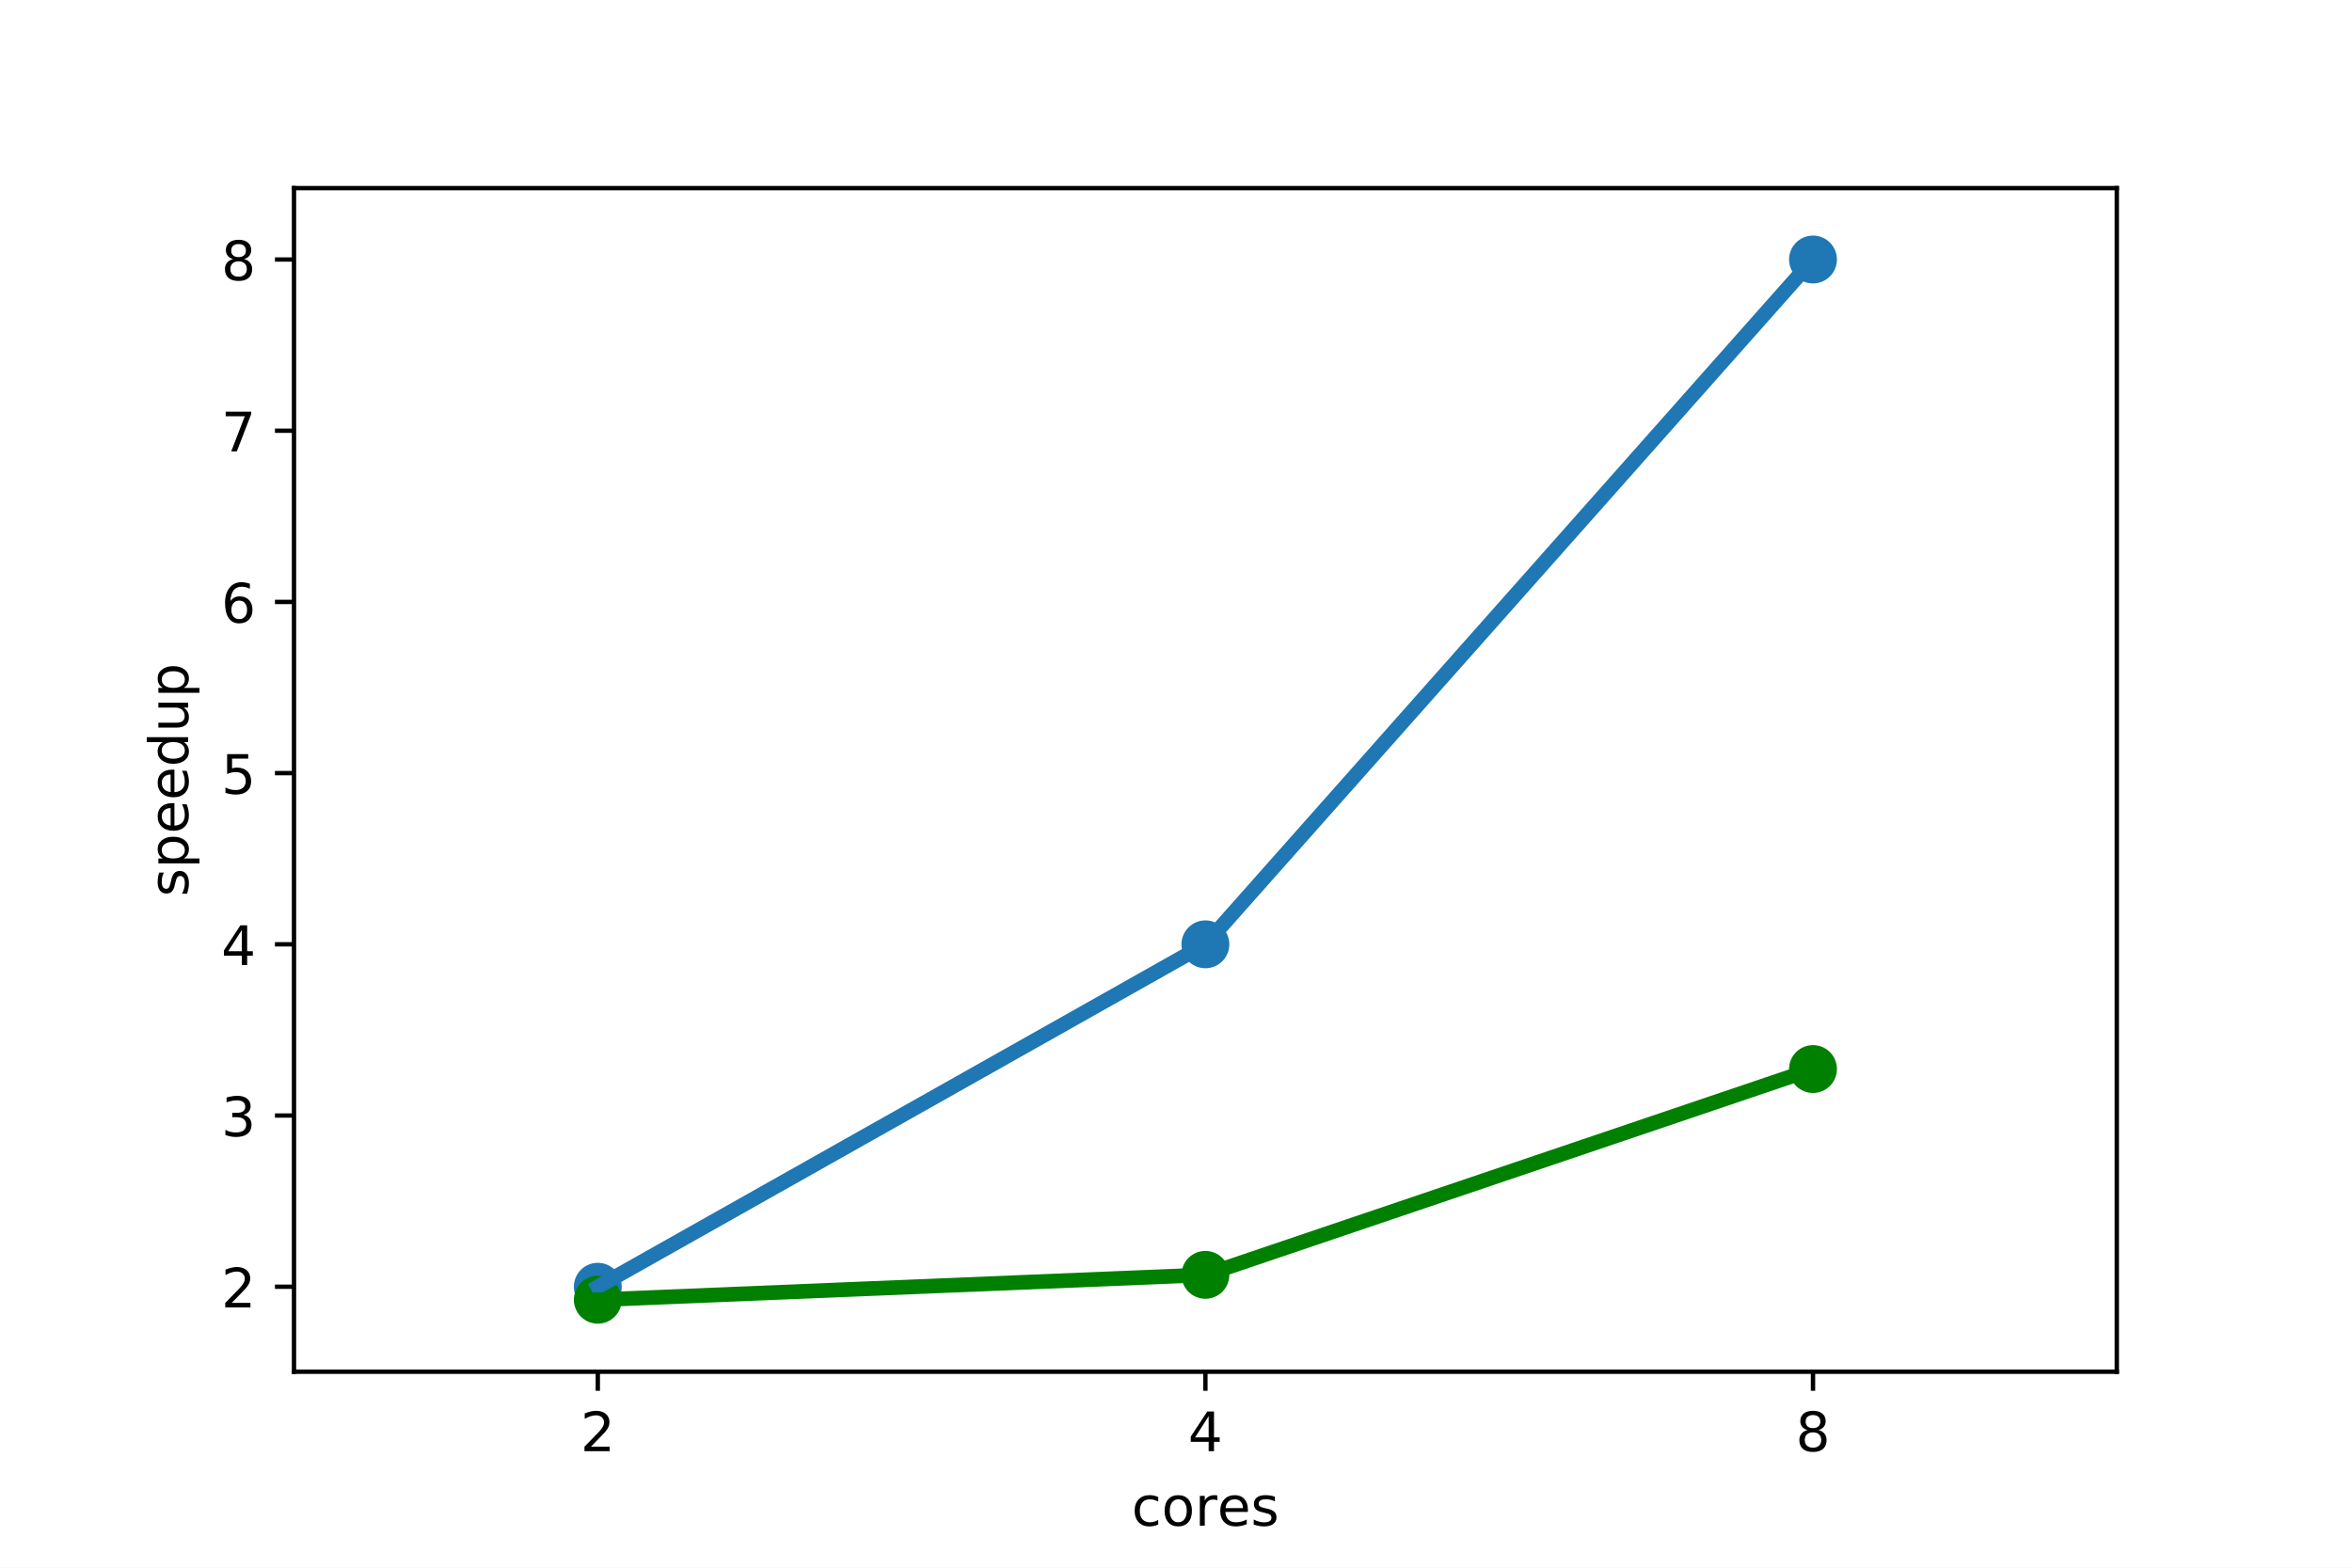
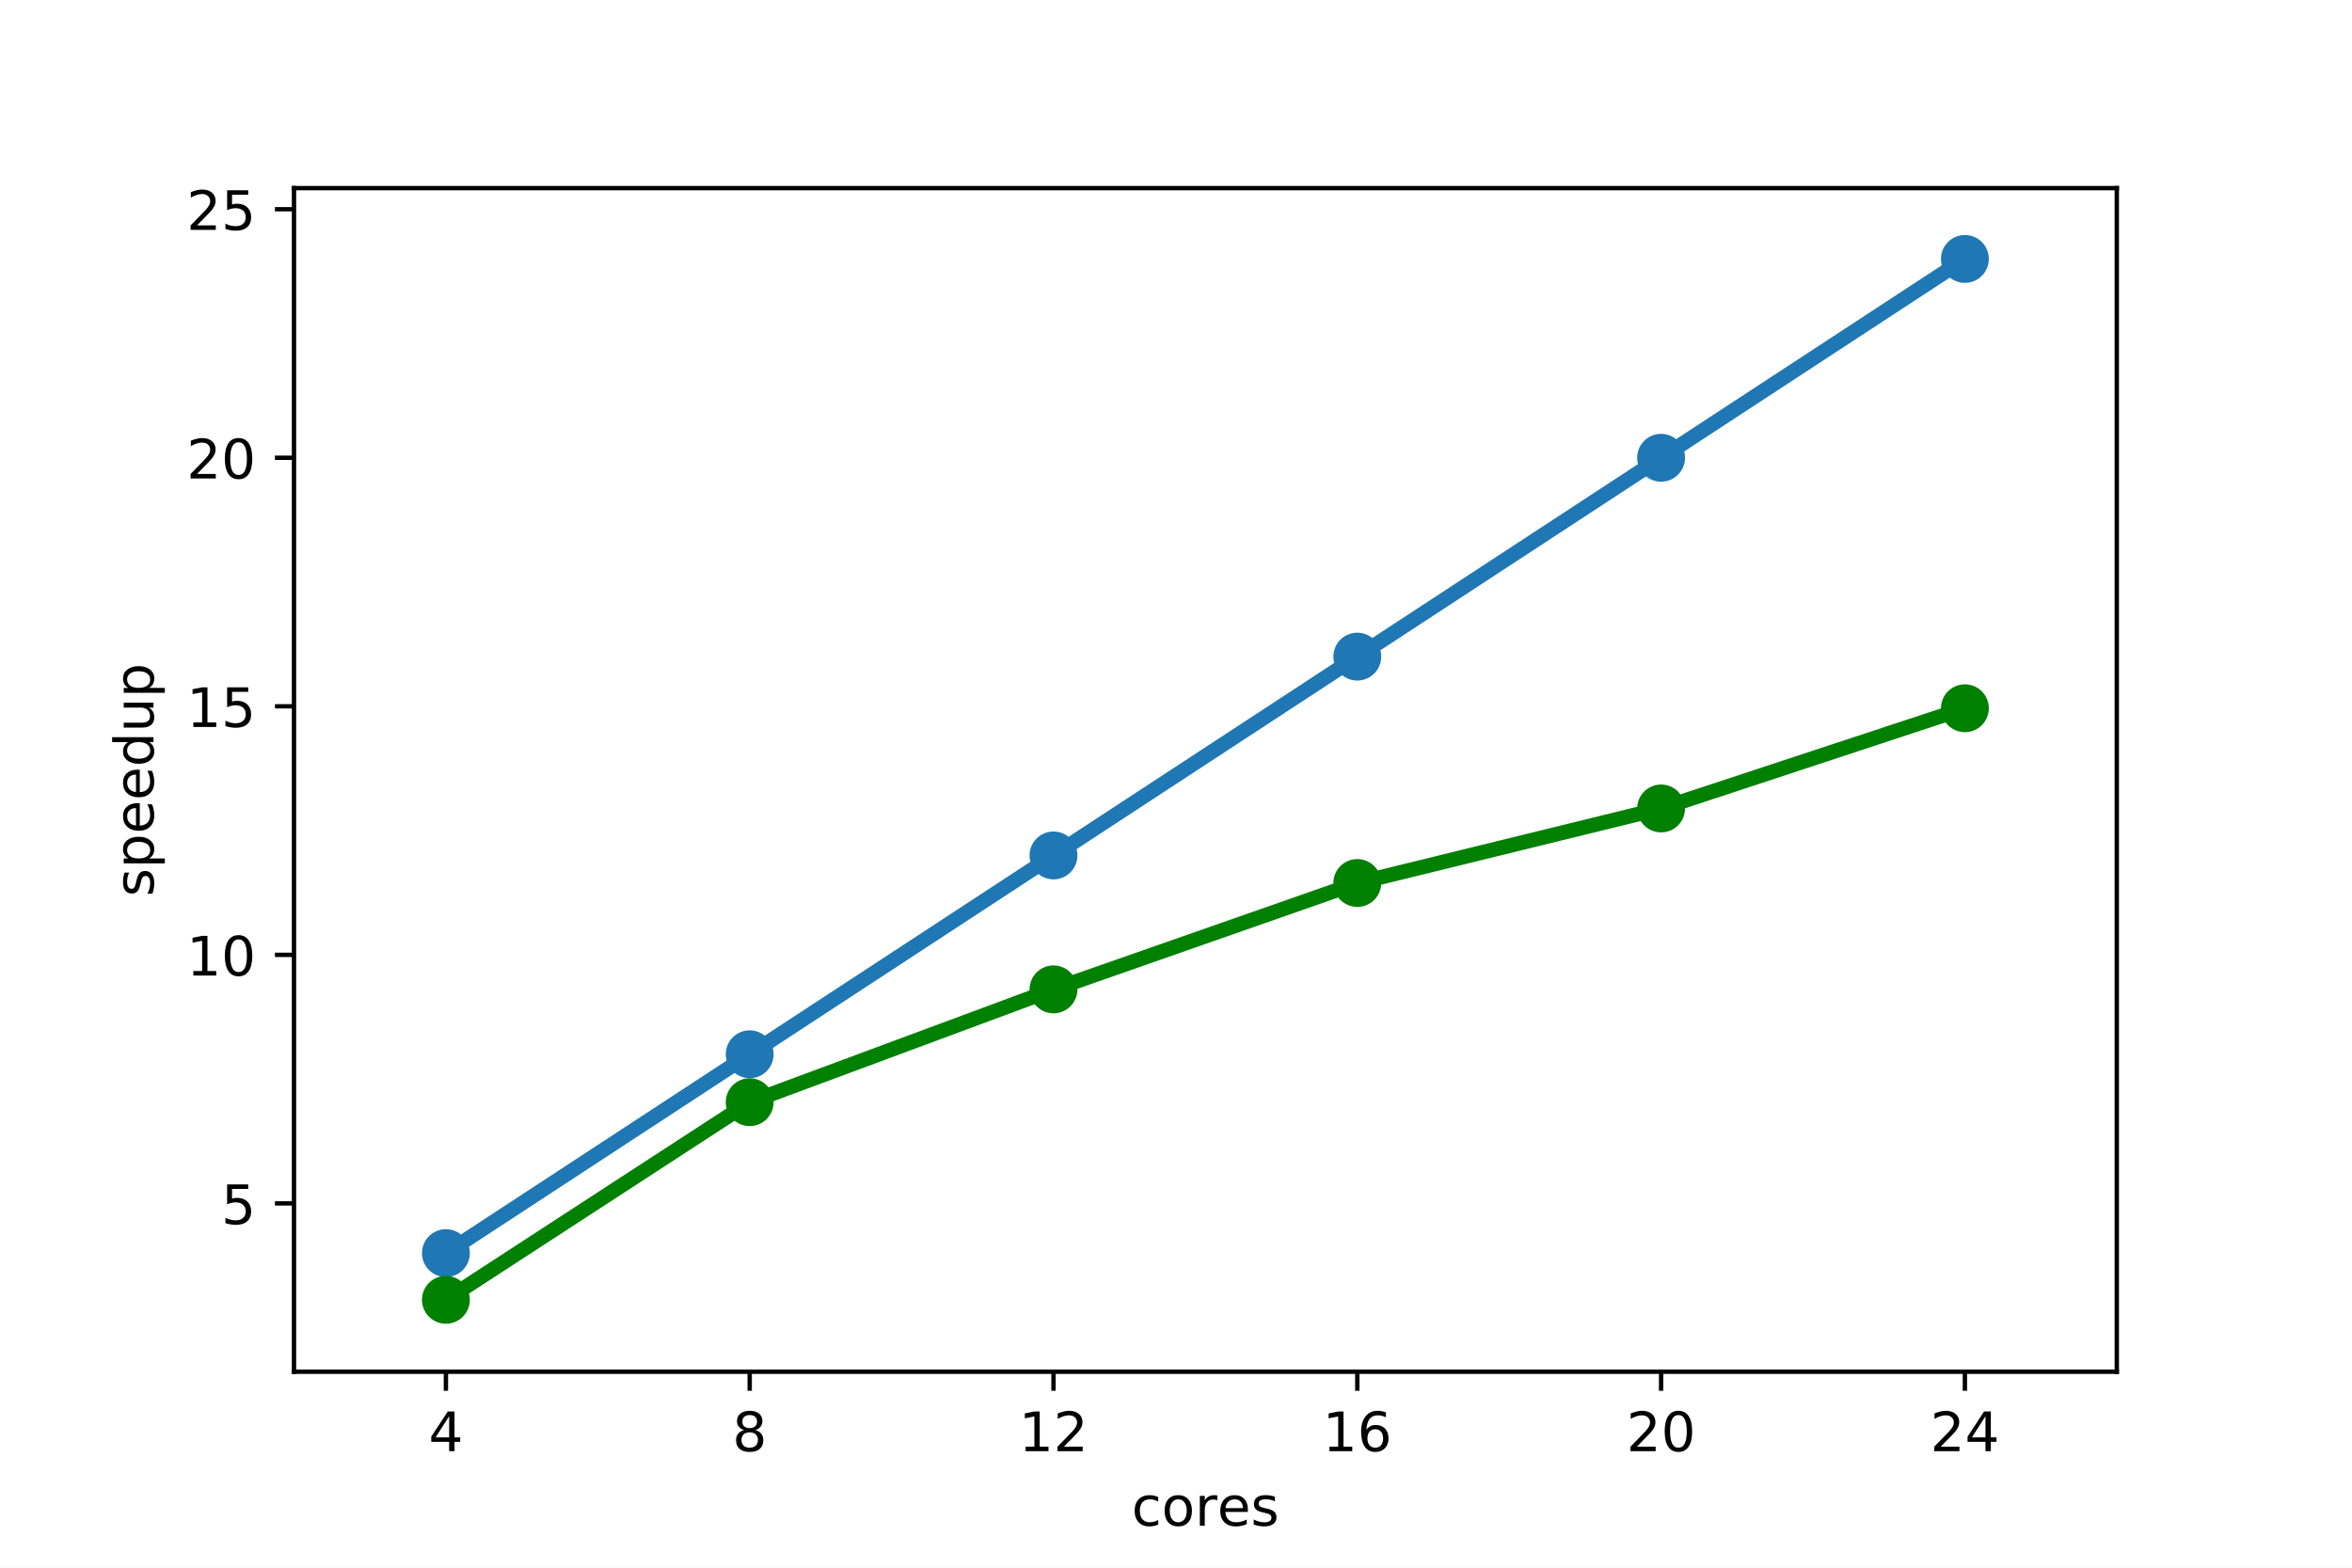
<svg xmlns="http://www.w3.org/2000/svg" xmlns:xlink="http://www.w3.org/1999/xlink" height="288pt" version="1.1" viewBox="0 0 432 288" width="432pt">
  <defs>
    <style type="text/css">
*{stroke-linecap:butt;stroke-linejoin:round;}
  </style>
  </defs>
  <g id="figure_1">
    <g id="patch_1">
      <path d="M 0 288  L 432 288  L 432 0  L 0 0  z " style="fill:#ffffff;" />
    </g>
    <g id="axes_1">
      <g id="patch_2">
        <path d="M 54 252  L 388.8 252  L 388.8 34.56  L 54 34.56  z " style="fill:#ffffff;" />
      </g>
      <g id="PathCollection_1">
        <defs>
-           <path d="M 0 3.384  C 0.897 3.384 1.758 3.027 2.393 2.393  C 3.027 1.758 3.384 0.897 3.384 0  C 3.384 -0.897 3.027 -1.758 2.393 -2.393  C 1.758 -3.027 0.897 -3.384 0 -3.384  C -0.897 -3.384 -1.758 -3.027 -2.393 -2.393  C -3.027 -1.758 -3.384 -0.897 -3.384 0  C -3.384 0.897 -3.027 1.758 -2.393 2.393  C -1.758 3.027 -0.897 3.384 0 3.384  z " id="C0_0_f3765da82c" />
+           <path d="M 0 3.384  C 0.897 3.384 1.758 3.027 2.393 2.393  C 3.027 1.758 3.384 0.897 3.384 0  C 3.384 -0.897 3.027 -1.758 2.393 -2.393  C 1.758 -3.027 0.897 -3.384 0 -3.384  C -0.897 -3.384 -1.758 -3.027 -2.393 -2.393  C -3.027 -1.758 -3.384 -0.897 -3.384 0  C -3.384 0.897 -3.027 1.758 -2.393 2.393  C -1.758 3.027 -0.897 3.384 0 3.384  z " id="C0_0_ef70b9eb1c" />
        </defs>
-         <g clip-path="url(#p6391bfa1bb)">
-           <use style="fill:#1f77b4;stroke:#1f77b4;stroke-width:2.025;" x="109.8" xlink:href="#C0_0_f3765da82c" y="236.386" />
-         </g>
-         <g clip-path="url(#p6391bfa1bb)">
-           <use style="fill:#1f77b4;stroke:#1f77b4;stroke-width:2.025;" x="221.4" xlink:href="#C0_0_f3765da82c" y="173.482" />
-         </g>
-         <g clip-path="url(#p6391bfa1bb)">
-           <use style="fill:#1f77b4;stroke:#1f77b4;stroke-width:2.025;" x="333" xlink:href="#C0_0_f3765da82c" y="47.674" />
+         <g clip-path="url(#p4838b22934)">
+           <use style="fill:#1f77b4;stroke:#1f77b4;stroke-width:2.025;" x="81.9" xlink:href="#C0_0_ef70b9eb1c" y="230.209" />
+         </g>
+         <g clip-path="url(#p4838b22934)">
+           <use style="fill:#1f77b4;stroke:#1f77b4;stroke-width:2.025;" x="137.7" xlink:href="#C0_0_ef70b9eb1c" y="193.681" />
+         </g>
+         <g clip-path="url(#p4838b22934)">
+           <use style="fill:#1f77b4;stroke:#1f77b4;stroke-width:2.025;" x="193.5" xlink:href="#C0_0_ef70b9eb1c" y="157.153" />
+         </g>
+         <g clip-path="url(#p4838b22934)">
+           <use style="fill:#1f77b4;stroke:#1f77b4;stroke-width:2.025;" x="249.3" xlink:href="#C0_0_ef70b9eb1c" y="120.626" />
+         </g>
+         <g clip-path="url(#p4838b22934)">
+           <use style="fill:#1f77b4;stroke:#1f77b4;stroke-width:2.025;" x="305.1" xlink:href="#C0_0_ef70b9eb1c" y="84.098" />
+         </g>
+         <g clip-path="url(#p4838b22934)">
+           <use style="fill:#1f77b4;stroke:#1f77b4;stroke-width:2.025;" x="360.9" xlink:href="#C0_0_ef70b9eb1c" y="47.57" />
        </g>
      </g>
      <g id="PathCollection_2">
        <defs>
-           <path d="M 0 3.384  C 0.897 3.384 1.758 3.027 2.393 2.393  C 3.027 1.758 3.384 0.897 3.384 0  C 3.384 -0.897 3.027 -1.758 2.393 -2.393  C 1.758 -3.027 0.897 -3.384 0 -3.384  C -0.897 -3.384 -1.758 -3.027 -2.393 -2.393  C -3.027 -1.758 -3.384 -0.897 -3.384 0  C -3.384 0.897 -3.027 1.758 -2.393 2.393  C -1.758 3.027 -0.897 3.384 0 3.384  z " id="C1_0_a23dfb7bad" />
+           <path d="M 0 3.384  C 0.897 3.384 1.758 3.027 2.393 2.393  C 3.027 1.758 3.384 0.897 3.384 0  C 3.384 -0.897 3.027 -1.758 2.393 -2.393  C 1.758 -3.027 0.897 -3.384 0 -3.384  C -0.897 -3.384 -1.758 -3.027 -2.393 -2.393  C -3.027 -1.758 -3.384 -0.897 -3.384 0  C -3.384 0.897 -3.027 1.758 -2.393 2.393  C -1.758 3.027 -0.897 3.384 0 3.384  z " id="C1_0_a5351f33ef" />
        </defs>
-         <g clip-path="url(#p6391bfa1bb)">
-           <use style="fill:#008000;stroke:#008000;stroke-width:2.025;" x="109.8" xlink:href="#C1_0_a23dfb7bad" y="238.775" />
-         </g>
-         <g clip-path="url(#p6391bfa1bb)">
-           <use style="fill:#008000;stroke:#008000;stroke-width:2.025;" x="221.4" xlink:href="#C1_0_a23dfb7bad" y="234.203" />
-         </g>
-         <g clip-path="url(#p6391bfa1bb)">
-           <use style="fill:#008000;stroke:#008000;stroke-width:2.025;" x="333" xlink:href="#C1_0_a23dfb7bad" y="196.393" />
+         <g clip-path="url(#p4838b22934)">
+           <use style="fill:#008000;stroke:#008000;stroke-width:2.025;" x="81.9" xlink:href="#C1_0_a5351f33ef" y="238.789" />
+         </g>
+         <g clip-path="url(#p4838b22934)">
+           <use style="fill:#008000;stroke:#008000;stroke-width:2.025;" x="137.7" xlink:href="#C1_0_a5351f33ef" y="202.481" />
+         </g>
+         <g clip-path="url(#p4838b22934)">
+           <use style="fill:#008000;stroke:#008000;stroke-width:2.025;" x="193.5" xlink:href="#C1_0_a5351f33ef" y="181.759" />
+         </g>
+         <g clip-path="url(#p4838b22934)">
+           <use style="fill:#008000;stroke:#008000;stroke-width:2.025;" x="249.3" xlink:href="#C1_0_a5351f33ef" y="162.216" />
+         </g>
+         <g clip-path="url(#p4838b22934)">
+           <use style="fill:#008000;stroke:#008000;stroke-width:2.025;" x="305.1" xlink:href="#C1_0_a5351f33ef" y="148.521" />
+         </g>
+         <g clip-path="url(#p4838b22934)">
+           <use style="fill:#008000;stroke:#008000;stroke-width:2.025;" x="360.9" xlink:href="#C1_0_a5351f33ef" y="130.114" />
        </g>
      </g>
      <g id="matplotlib.axis_1">
        <g id="xtick_1">
          <g id="line2d_1">
            <defs>
-               <path d="M 0 0  L 0 3.5  " id="m4a325b2ae8" style="stroke:#000000;stroke-width:0.8;" />
-             </defs>
-             <g>
-               <use style="stroke:#000000;stroke-width:0.8;" x="109.8" xlink:href="#m4a325b2ae8" y="252" />
+               <path d="M 0 0  L 0 3.5  " id="m2bf081d7c2" style="stroke:#000000;stroke-width:0.8;" />
+             </defs>
+             <g>
+               <use style="stroke:#000000;stroke-width:0.8;" x="81.9" xlink:href="#m2bf081d7c2" y="252" />
            </g>
          </g>
          <g id="text_1">
            <defs>
-               <path d="M 19.188 8.297  L 53.609 8.297  L 53.609 0  L 7.328 0  L 7.328 8.297  Q 12.938 14.109 22.625 23.891  Q 32.328 33.688 34.812 36.531  Q 39.547 41.844 41.422 45.531  Q 43.312 49.219 43.312 52.781  Q 43.312 58.594 39.234 62.25  Q 35.156 65.922 28.609 65.922  Q 23.969 65.922 18.812 64.312  Q 13.672 62.703 7.812 59.422  L 7.812 69.391  Q 13.766 71.781 18.938 73  Q 24.125 74.219 28.422 74.219  Q 39.75 74.219 46.484 68.547  Q 53.219 62.891 53.219 53.422  Q 53.219 48.922 51.531 44.891  Q 49.859 40.875 45.406 35.406  Q 44.188 33.984 37.641 27.219  Q 31.109 20.453 19.188 8.297  z " id="DejaVuSans-50" />
-             </defs>
-             <g transform="translate(106.6188 266.5984)scale(0.1 -0.1)">
-               <use xlink:href="#DejaVuSans-50" />
+               <path d="M 37.797 64.312  L 12.891 25.391  L 37.797 25.391  z M 35.203 72.906  L 47.609 72.906  L 47.609 25.391  L 58.016 25.391  L 58.016 17.188  L 47.609 17.188  L 47.609 0  L 37.797 0  L 37.797 17.188  L 4.891 17.188  L 4.891 26.703  z " id="DejaVuSans-52" />
+             </defs>
+             <g transform="translate(78.71875 266.5984)scale(0.1 -0.1)">
+               <use xlink:href="#DejaVuSans-52" />
            </g>
          </g>
        </g>
        <g id="xtick_2">
          <g id="line2d_2">
            <g>
-               <use style="stroke:#000000;stroke-width:0.8;" x="221.4" xlink:href="#m4a325b2ae8" y="252" />
+               <use style="stroke:#000000;stroke-width:0.8;" x="137.7" xlink:href="#m2bf081d7c2" y="252" />
            </g>
          </g>
          <g id="text_2">
            <defs>
-               <path d="M 37.797 64.312  L 12.891 25.391  L 37.797 25.391  z M 35.203 72.906  L 47.609 72.906  L 47.609 25.391  L 58.016 25.391  L 58.016 17.188  L 47.609 17.188  L 47.609 0  L 37.797 0  L 37.797 17.188  L 4.891 17.188  L 4.891 26.703  z " id="DejaVuSans-52" />
-             </defs>
-             <g transform="translate(218.2188 266.5984)scale(0.1 -0.1)">
-               <use xlink:href="#DejaVuSans-52" />
+               <path d="M 31.781 34.625  Q 24.75 34.625 20.719 30.859  Q 16.703 27.094 16.703 20.516  Q 16.703 13.922 20.719 10.156  Q 24.75 6.391 31.781 6.391  Q 38.812 6.391 42.859 10.172  Q 46.922 13.969 46.922 20.516  Q 46.922 27.094 42.891 30.859  Q 38.875 34.625 31.781 34.625  z M 21.922 38.812  Q 15.578 40.375 12.031 44.719  Q 8.5 49.078 8.5 55.328  Q 8.5 64.062 14.719 69.141  Q 20.953 74.219 31.781 74.219  Q 42.672 74.219 48.875 69.141  Q 55.078 64.062 55.078 55.328  Q 55.078 49.078 51.531 44.719  Q 48 40.375 41.703 38.812  Q 48.828 37.156 52.797 32.312  Q 56.781 27.484 56.781 20.516  Q 56.781 9.906 50.312 4.234  Q 43.844 -1.422 31.781 -1.422  Q 19.734 -1.422 13.25 4.234  Q 6.781 9.906 6.781 20.516  Q 6.781 27.484 10.781 32.312  Q 14.797 37.156 21.922 38.812  z M 18.312 54.391  Q 18.312 48.734 21.844 45.562  Q 25.391 42.391 31.781 42.391  Q 38.141 42.391 41.719 45.562  Q 45.312 48.734 45.312 54.391  Q 45.312 60.062 41.719 63.234  Q 38.141 66.406 31.781 66.406  Q 25.391 66.406 21.844 63.234  Q 18.312 60.062 18.312 54.391  z " id="DejaVuSans-56" />
+             </defs>
+             <g transform="translate(134.5188 266.5984)scale(0.1 -0.1)">
+               <use xlink:href="#DejaVuSans-56" />
            </g>
          </g>
        </g>
        <g id="xtick_3">
          <g id="line2d_3">
            <g>
-               <use style="stroke:#000000;stroke-width:0.8;" x="333" xlink:href="#m4a325b2ae8" y="252" />
+               <use style="stroke:#000000;stroke-width:0.8;" x="193.5" xlink:href="#m2bf081d7c2" y="252" />
            </g>
          </g>
          <g id="text_3">
            <defs>
-               <path d="M 31.781 34.625  Q 24.75 34.625 20.719 30.859  Q 16.703 27.094 16.703 20.516  Q 16.703 13.922 20.719 10.156  Q 24.75 6.391 31.781 6.391  Q 38.812 6.391 42.859 10.172  Q 46.922 13.969 46.922 20.516  Q 46.922 27.094 42.891 30.859  Q 38.875 34.625 31.781 34.625  z M 21.922 38.812  Q 15.578 40.375 12.031 44.719  Q 8.5 49.078 8.5 55.328  Q 8.5 64.062 14.719 69.141  Q 20.953 74.219 31.781 74.219  Q 42.672 74.219 48.875 69.141  Q 55.078 64.062 55.078 55.328  Q 55.078 49.078 51.531 44.719  Q 48 40.375 41.703 38.812  Q 48.828 37.156 52.797 32.312  Q 56.781 27.484 56.781 20.516  Q 56.781 9.906 50.312 4.234  Q 43.844 -1.422 31.781 -1.422  Q 19.734 -1.422 13.25 4.234  Q 6.781 9.906 6.781 20.516  Q 6.781 27.484 10.781 32.312  Q 14.797 37.156 21.922 38.812  z M 18.312 54.391  Q 18.312 48.734 21.844 45.562  Q 25.391 42.391 31.781 42.391  Q 38.141 42.391 41.719 45.562  Q 45.312 48.734 45.312 54.391  Q 45.312 60.062 41.719 63.234  Q 38.141 66.406 31.781 66.406  Q 25.391 66.406 21.844 63.234  Q 18.312 60.062 18.312 54.391  z " id="DejaVuSans-56" />
-             </defs>
-             <g transform="translate(329.8188 266.5984)scale(0.1 -0.1)">
-               <use xlink:href="#DejaVuSans-56" />
-             </g>
-           </g>
-         </g>
-         <g id="text_4">
+               <path d="M 12.406 8.297  L 28.516 8.297  L 28.516 63.922  L 10.984 60.406  L 10.984 69.391  L 28.422 72.906  L 38.281 72.906  L 38.281 8.297  L 54.391 8.297  L 54.391 0  L 12.406 0  z " id="DejaVuSans-49" />
+               <path d="M 19.188 8.297  L 53.609 8.297  L 53.609 0  L 7.328 0  L 7.328 8.297  Q 12.938 14.109 22.625 23.891  Q 32.328 33.688 34.812 36.531  Q 39.547 41.844 41.422 45.531  Q 43.312 49.219 43.312 52.781  Q 43.312 58.594 39.234 62.25  Q 35.156 65.922 28.609 65.922  Q 23.969 65.922 18.812 64.312  Q 13.672 62.703 7.812 59.422  L 7.812 69.391  Q 13.766 71.781 18.938 73  Q 24.125 74.219 28.422 74.219  Q 39.75 74.219 46.484 68.547  Q 53.219 62.891 53.219 53.422  Q 53.219 48.922 51.531 44.891  Q 49.859 40.875 45.406 35.406  Q 44.188 33.984 37.641 27.219  Q 31.109 20.453 19.188 8.297  z " id="DejaVuSans-50" />
+             </defs>
+             <g transform="translate(187.1375 266.5984)scale(0.1 -0.1)">
+               <use xlink:href="#DejaVuSans-49" />
+               <use x="63.623" xlink:href="#DejaVuSans-50" />
+             </g>
+           </g>
+         </g>
+         <g id="xtick_4">
+           <g id="line2d_4">
+             <g>
+               <use style="stroke:#000000;stroke-width:0.8;" x="249.3" xlink:href="#m2bf081d7c2" y="252" />
+             </g>
+           </g>
+           <g id="text_4">
+             <defs>
+               <path d="M 33.016 40.375  Q 26.375 40.375 22.484 35.828  Q 18.609 31.297 18.609 23.391  Q 18.609 15.531 22.484 10.953  Q 26.375 6.391 33.016 6.391  Q 39.656 6.391 43.531 10.953  Q 47.406 15.531 47.406 23.391  Q 47.406 31.297 43.531 35.828  Q 39.656 40.375 33.016 40.375  z M 52.594 71.297  L 52.594 62.312  Q 48.875 64.062 45.094 64.984  Q 41.312 65.922 37.594 65.922  Q 27.828 65.922 22.672 59.328  Q 17.531 52.734 16.797 39.406  Q 19.672 43.656 24.016 45.922  Q 28.375 48.188 33.594 48.188  Q 44.578 48.188 50.953 41.516  Q 57.328 34.859 57.328 23.391  Q 57.328 12.156 50.688 5.359  Q 44.047 -1.422 33.016 -1.422  Q 20.359 -1.422 13.672 8.266  Q 6.984 17.969 6.984 36.375  Q 6.984 53.656 15.188 63.938  Q 23.391 74.219 37.203 74.219  Q 40.922 74.219 44.703 73.484  Q 48.484 72.75 52.594 71.297  z " id="DejaVuSans-54" />
+             </defs>
+             <g transform="translate(242.9375 266.5984)scale(0.1 -0.1)">
+               <use xlink:href="#DejaVuSans-49" />
+               <use x="63.623" xlink:href="#DejaVuSans-54" />
+             </g>
+           </g>
+         </g>
+         <g id="xtick_5">
+           <g id="line2d_5">
+             <g>
+               <use style="stroke:#000000;stroke-width:0.8;" x="305.1" xlink:href="#m2bf081d7c2" y="252" />
+             </g>
+           </g>
+           <g id="text_5">
+             <defs>
+               <path d="M 31.781 66.406  Q 24.172 66.406 20.328 58.906  Q 16.5 51.422 16.5 36.375  Q 16.5 21.391 20.328 13.891  Q 24.172 6.391 31.781 6.391  Q 39.453 6.391 43.281 13.891  Q 47.125 21.391 47.125 36.375  Q 47.125 51.422 43.281 58.906  Q 39.453 66.406 31.781 66.406  z M 31.781 74.219  Q 44.047 74.219 50.516 64.516  Q 56.984 54.828 56.984 36.375  Q 56.984 17.969 50.516 8.266  Q 44.047 -1.422 31.781 -1.422  Q 19.531 -1.422 13.062 8.266  Q 6.594 17.969 6.594 36.375  Q 6.594 54.828 13.062 64.516  Q 19.531 74.219 31.781 74.219  z " id="DejaVuSans-48" />
+             </defs>
+             <g transform="translate(298.7375 266.5984)scale(0.1 -0.1)">
+               <use xlink:href="#DejaVuSans-50" />
+               <use x="63.623" xlink:href="#DejaVuSans-48" />
+             </g>
+           </g>
+         </g>
+         <g id="xtick_6">
+           <g id="line2d_6">
+             <g>
+               <use style="stroke:#000000;stroke-width:0.8;" x="360.9" xlink:href="#m2bf081d7c2" y="252" />
+             </g>
+           </g>
+           <g id="text_6">
+             <g transform="translate(354.5375 266.5984)scale(0.1 -0.1)">
+               <use xlink:href="#DejaVuSans-50" />
+               <use x="63.623" xlink:href="#DejaVuSans-52" />
+             </g>
+           </g>
+         </g>
+         <g id="text_7">
          <defs>
            <path d="M 48.781 52.594  L 48.781 44.188  Q 44.969 46.297 41.141 47.344  Q 37.312 48.391 33.406 48.391  Q 24.656 48.391 19.812 42.844  Q 14.984 37.312 14.984 27.297  Q 14.984 17.281 19.812 11.734  Q 24.656 6.203 33.406 6.203  Q 37.312 6.203 41.141 7.25  Q 44.969 8.297 48.781 10.406  L 48.781 2.094  Q 45.016 0.344 40.984 -0.531  Q 36.969 -1.422 32.422 -1.422  Q 20.062 -1.422 12.781 6.344  Q 5.516 14.109 5.516 27.297  Q 5.516 40.672 12.859 48.328  Q 20.219 56 33.016 56  Q 37.156 56 41.109 55.141  Q 45.062 54.297 48.781 52.594  z " id="DejaVuSans-99" />
            <path d="M 30.609 48.391  Q 23.391 48.391 19.188 42.75  Q 14.984 37.109 14.984 27.297  Q 14.984 17.484 19.156 11.844  Q 23.344 6.203 30.609 6.203  Q 37.797 6.203 41.984 11.859  Q 46.188 17.531 46.188 27.297  Q 46.188 37.016 41.984 42.703  Q 37.797 48.391 30.609 48.391  z M 30.609 56  Q 42.328 56 49.016 48.375  Q 55.719 40.766 55.719 27.297  Q 55.719 13.875 49.016 6.219  Q 42.328 -1.422 30.609 -1.422  Q 18.844 -1.422 12.172 6.219  Q 5.516 13.875 5.516 27.297  Q 5.516 40.766 12.172 48.375  Q 18.844 56 30.609 56  z " id="DejaVuSans-111" />
            <path d="M 41.109 46.297  Q 39.594 47.172 37.812 47.578  Q 36.031 48 33.891 48  Q 26.266 48 22.188 43.047  Q 18.109 38.094 18.109 28.812  L 18.109 0  L 9.078 0  L 9.078 54.688  L 18.109 54.688  L 18.109 46.188  Q 20.953 51.172 25.484 53.578  Q 30.031 56 36.531 56  Q 37.453 56 38.578 55.875  Q 39.703 55.766 41.062 55.516  z " id="DejaVuSans-114" />
            <path d="M 56.203 29.594  L 56.203 25.203  L 14.891 25.203  Q 15.484 15.922 20.484 11.062  Q 25.484 6.203 34.422 6.203  Q 39.594 6.203 44.453 7.469  Q 49.312 8.734 54.109 11.281  L 54.109 2.781  Q 49.266 0.734 44.188 -0.344  Q 39.109 -1.422 33.891 -1.422  Q 20.797 -1.422 13.156 6.188  Q 5.516 13.812 5.516 26.812  Q 5.516 40.234 12.766 48.109  Q 20.016 56 32.328 56  Q 43.359 56 49.781 48.891  Q 56.203 41.797 56.203 29.594  z M 47.219 32.234  Q 47.125 39.594 43.094 43.984  Q 39.062 48.391 32.422 48.391  Q 24.906 48.391 20.391 44.141  Q 15.875 39.891 15.188 32.172  z " id="DejaVuSans-101" />
            <path d="M 44.281 53.078  L 44.281 44.578  Q 40.484 46.531 36.375 47.5  Q 32.281 48.484 27.875 48.484  Q 21.188 48.484 17.844 46.438  Q 14.5 44.391 14.5 40.281  Q 14.5 37.156 16.891 35.375  Q 19.281 33.594 26.516 31.984  L 29.594 31.297  Q 39.156 29.25 43.188 25.516  Q 47.219 21.781 47.219 15.094  Q 47.219 7.469 41.188 3.016  Q 35.156 -1.422 24.609 -1.422  Q 20.219 -1.422 15.453 -0.562  Q 10.688 0.297 5.422 2  L 5.422 11.281  Q 10.406 8.688 15.234 7.391  Q 20.062 6.109 24.812 6.109  Q 31.156 6.109 34.562 8.281  Q 37.984 10.453 37.984 14.406  Q 37.984 18.062 35.516 20.016  Q 33.062 21.969 24.703 23.781  L 21.578 24.516  Q 13.234 26.266 9.516 29.906  Q 5.812 33.547 5.812 39.891  Q 5.812 47.609 11.281 51.797  Q 16.75 56 26.812 56  Q 31.781 56 36.172 55.266  Q 40.578 54.547 44.281 53.078  z " id="DejaVuSans-115" />
          </defs>
          <g transform="translate(207.8562 280.2766)scale(0.1 -0.1)">
            <use xlink:href="#DejaVuSans-99" />
            <use x="54.98" xlink:href="#DejaVuSans-111" />
            <use x="116.162" xlink:href="#DejaVuSans-114" />
            <use x="157.244" xlink:href="#DejaVuSans-101" />
            <use x="218.768" xlink:href="#DejaVuSans-115" />
          </g>
        </g>
      </g>
      <g id="matplotlib.axis_2">
        <g id="ytick_1">
-           <g id="line2d_4">
-             <defs>
-               <path d="M 0 0  L -3.5 0  " id="ma8b2de860d" style="stroke:#000000;stroke-width:0.8;" />
-             </defs>
-             <g>
-               <use style="stroke:#000000;stroke-width:0.8;" x="54" xlink:href="#ma8b2de860d" y="236.386" />
-             </g>
-           </g>
-           <g id="text_5">
-             <g transform="translate(40.6375 240.1851)scale(0.1 -0.1)">
+           <g id="line2d_7">
+             <defs>
+               <path d="M 0 0  L -3.5 0  " id="mae7dc95c41" style="stroke:#000000;stroke-width:0.8;" />
+             </defs>
+             <g>
+               <use style="stroke:#000000;stroke-width:0.8;" x="54" xlink:href="#mae7dc95c41" y="221.077" />
+             </g>
+           </g>
+           <g id="text_8">
+             <defs>
+               <path d="M 10.797 72.906  L 49.516 72.906  L 49.516 64.594  L 19.828 64.594  L 19.828 46.734  Q 21.969 47.469 24.109 47.828  Q 26.266 48.188 28.422 48.188  Q 40.625 48.188 47.75 41.5  Q 54.891 34.812 54.891 23.391  Q 54.891 11.625 47.562 5.094  Q 40.234 -1.422 26.906 -1.422  Q 22.312 -1.422 17.547 -0.641  Q 12.797 0.141 7.719 1.703  L 7.719 11.625  Q 12.109 9.234 16.797 8.062  Q 21.484 6.891 26.703 6.891  Q 35.156 6.891 40.078 11.328  Q 45.016 15.766 45.016 23.391  Q 45.016 31 40.078 35.438  Q 35.156 39.891 26.703 39.891  Q 22.75 39.891 18.812 39.016  Q 14.891 38.141 10.797 36.281  z " id="DejaVuSans-53" />
+             </defs>
+             <g transform="translate(40.6375 224.876)scale(0.1 -0.1)">
+               <use xlink:href="#DejaVuSans-53" />
+             </g>
+           </g>
+         </g>
+         <g id="ytick_2">
+           <g id="line2d_8">
+             <g>
+               <use style="stroke:#000000;stroke-width:0.8;" x="54" xlink:href="#mae7dc95c41" y="175.417" />
+             </g>
+           </g>
+           <g id="text_9">
+             <g transform="translate(34.275 179.2164)scale(0.1 -0.1)">
+               <use xlink:href="#DejaVuSans-49" />
+               <use x="63.623" xlink:href="#DejaVuSans-48" />
+             </g>
+           </g>
+         </g>
+         <g id="ytick_3">
+           <g id="line2d_9">
+             <g>
+               <use style="stroke:#000000;stroke-width:0.8;" x="54" xlink:href="#mae7dc95c41" y="129.758" />
+             </g>
+           </g>
+           <g id="text_10">
+             <g transform="translate(34.275 133.5568)scale(0.1 -0.1)">
+               <use xlink:href="#DejaVuSans-49" />
+               <use x="63.623" xlink:href="#DejaVuSans-53" />
+             </g>
+           </g>
+         </g>
+         <g id="ytick_4">
+           <g id="line2d_10">
+             <g>
+               <use style="stroke:#000000;stroke-width:0.8;" x="54" xlink:href="#mae7dc95c41" y="84.098" />
+             </g>
+           </g>
+           <g id="text_11">
+             <g transform="translate(34.275 87.89713)scale(0.1 -0.1)">
              <use xlink:href="#DejaVuSans-50" />
-             </g>
-           </g>
-         </g>
-         <g id="ytick_2">
-           <g id="line2d_5">
-             <g>
-               <use style="stroke:#000000;stroke-width:0.8;" x="54" xlink:href="#ma8b2de860d" y="204.934" />
-             </g>
-           </g>
-           <g id="text_6">
-             <defs>
-               <path d="M 40.578 39.312  Q 47.656 37.797 51.625 33  Q 55.609 28.219 55.609 21.188  Q 55.609 10.406 48.188 4.484  Q 40.766 -1.422 27.094 -1.422  Q 22.516 -1.422 17.656 -0.516  Q 12.797 0.391 7.625 2.203  L 7.625 11.719  Q 11.719 9.328 16.594 8.109  Q 21.484 6.891 26.812 6.891  Q 36.078 6.891 40.938 10.547  Q 45.797 14.203 45.797 21.188  Q 45.797 27.641 41.281 31.266  Q 36.766 34.906 28.719 34.906  L 20.219 34.906  L 20.219 43.016  L 29.109 43.016  Q 36.375 43.016 40.234 45.922  Q 44.094 48.828 44.094 54.297  Q 44.094 59.906 40.109 62.906  Q 36.141 65.922 28.719 65.922  Q 24.656 65.922 20.016 65.031  Q 15.375 64.156 9.812 62.312  L 9.812 71.094  Q 15.438 72.656 20.344 73.438  Q 25.25 74.219 29.594 74.219  Q 40.828 74.219 47.359 69.109  Q 53.906 64.016 53.906 55.328  Q 53.906 49.266 50.438 45.094  Q 46.969 40.922 40.578 39.312  z " id="DejaVuSans-51" />
-             </defs>
-             <g transform="translate(40.6375 208.7331)scale(0.1 -0.1)">
-               <use xlink:href="#DejaVuSans-51" />
-             </g>
-           </g>
-         </g>
-         <g id="ytick_3">
-           <g id="line2d_6">
-             <g>
-               <use style="stroke:#000000;stroke-width:0.8;" x="54" xlink:href="#ma8b2de860d" y="173.482" />
-             </g>
-           </g>
-           <g id="text_7">
-             <g transform="translate(40.6375 177.2812)scale(0.1 -0.1)">
-               <use xlink:href="#DejaVuSans-52" />
-             </g>
-           </g>
-         </g>
-         <g id="ytick_4">
-           <g id="line2d_7">
-             <g>
-               <use style="stroke:#000000;stroke-width:0.8;" x="54" xlink:href="#ma8b2de860d" y="142.03" />
-             </g>
-           </g>
-           <g id="text_8">
-             <defs>
-               <path d="M 10.797 72.906  L 49.516 72.906  L 49.516 64.594  L 19.828 64.594  L 19.828 46.734  Q 21.969 47.469 24.109 47.828  Q 26.266 48.188 28.422 48.188  Q 40.625 48.188 47.75 41.5  Q 54.891 34.812 54.891 23.391  Q 54.891 11.625 47.562 5.094  Q 40.234 -1.422 26.906 -1.422  Q 22.312 -1.422 17.547 -0.641  Q 12.797 0.141 7.719 1.703  L 7.719 11.625  Q 12.109 9.234 16.797 8.062  Q 21.484 6.891 26.703 6.891  Q 35.156 6.891 40.078 11.328  Q 45.016 15.766 45.016 23.391  Q 45.016 31 40.078 35.438  Q 35.156 39.891 26.703 39.891  Q 22.75 39.891 18.812 39.016  Q 14.891 38.141 10.797 36.281  z " id="DejaVuSans-53" />
-             </defs>
-             <g transform="translate(40.6375 145.8292)scale(0.1 -0.1)">
-               <use xlink:href="#DejaVuSans-53" />
+               <use x="63.623" xlink:href="#DejaVuSans-48" />
            </g>
          </g>
        </g>
        <g id="ytick_5">
-           <g id="line2d_8">
-             <g>
-               <use style="stroke:#000000;stroke-width:0.8;" x="54" xlink:href="#ma8b2de860d" y="110.578" />
-             </g>
-           </g>
-           <g id="text_9">
-             <defs>
-               <path d="M 33.016 40.375  Q 26.375 40.375 22.484 35.828  Q 18.609 31.297 18.609 23.391  Q 18.609 15.531 22.484 10.953  Q 26.375 6.391 33.016 6.391  Q 39.656 6.391 43.531 10.953  Q 47.406 15.531 47.406 23.391  Q 47.406 31.297 43.531 35.828  Q 39.656 40.375 33.016 40.375  z M 52.594 71.297  L 52.594 62.312  Q 48.875 64.062 45.094 64.984  Q 41.312 65.922 37.594 65.922  Q 27.828 65.922 22.672 59.328  Q 17.531 52.734 16.797 39.406  Q 19.672 43.656 24.016 45.922  Q 28.375 48.188 33.594 48.188  Q 44.578 48.188 50.953 41.516  Q 57.328 34.859 57.328 23.391  Q 57.328 12.156 50.688 5.359  Q 44.047 -1.422 33.016 -1.422  Q 20.359 -1.422 13.672 8.266  Q 6.984 17.969 6.984 36.375  Q 6.984 53.656 15.188 63.938  Q 23.391 74.219 37.203 74.219  Q 40.922 74.219 44.703 73.484  Q 48.484 72.75 52.594 71.297  z " id="DejaVuSans-54" />
-             </defs>
-             <g transform="translate(40.6375 114.3773)scale(0.1 -0.1)">
-               <use xlink:href="#DejaVuSans-54" />
-             </g>
-           </g>
-         </g>
-         <g id="ytick_6">
-           <g id="line2d_9">
-             <g>
-               <use style="stroke:#000000;stroke-width:0.8;" x="54" xlink:href="#ma8b2de860d" y="79.126" />
-             </g>
-           </g>
-           <g id="text_10">
-             <defs>
-               <path d="M 8.203 72.906  L 55.078 72.906  L 55.078 68.703  L 28.609 0  L 18.312 0  L 43.219 64.594  L 8.203 64.594  z " id="DejaVuSans-55" />
-             </defs>
-             <g transform="translate(40.6375 82.92534)scale(0.1 -0.1)">
-               <use xlink:href="#DejaVuSans-55" />
-             </g>
-           </g>
-         </g>
-         <g id="ytick_7">
-           <g id="line2d_10">
-             <g>
-               <use style="stroke:#000000;stroke-width:0.8;" x="54" xlink:href="#ma8b2de860d" y="47.674" />
-             </g>
-           </g>
-           <g id="text_11">
-             <g transform="translate(40.6375 51.4734)scale(0.1 -0.1)">
-               <use xlink:href="#DejaVuSans-56" />
-             </g>
-           </g>
-         </g>
-         <g id="text_12">
+           <g id="line2d_11">
+             <g>
+               <use style="stroke:#000000;stroke-width:0.8;" x="54" xlink:href="#mae7dc95c41" y="38.438" />
+             </g>
+           </g>
+           <g id="text_12">
+             <g transform="translate(34.275 42.23751)scale(0.1 -0.1)">
+               <use xlink:href="#DejaVuSans-50" />
+               <use x="63.623" xlink:href="#DejaVuSans-53" />
+             </g>
+           </g>
+         </g>
+         <g id="text_13">
          <defs>
            <path d="M 18.109 8.203  L 18.109 -20.797  L 9.078 -20.797  L 9.078 54.688  L 18.109 54.688  L 18.109 46.391  Q 20.953 51.266 25.266 53.625  Q 29.594 56 35.594 56  Q 45.562 56 51.781 48.094  Q 58.016 40.188 58.016 27.297  Q 58.016 14.406 51.781 6.484  Q 45.562 -1.422 35.594 -1.422  Q 29.594 -1.422 25.266 0.953  Q 20.953 3.328 18.109 8.203  z M 48.688 27.297  Q 48.688 37.203 44.609 42.844  Q 40.531 48.484 33.406 48.484  Q 26.266 48.484 22.188 42.844  Q 18.109 37.203 18.109 27.297  Q 18.109 17.391 22.188 11.75  Q 26.266 6.109 33.406 6.109  Q 40.531 6.109 44.609 11.75  Q 48.688 17.391 48.688 27.297  z " id="DejaVuSans-112" />
            <path d="M 45.406 46.391  L 45.406 75.984  L 54.391 75.984  L 54.391 0  L 45.406 0  L 45.406 8.203  Q 42.578 3.328 38.25 0.953  Q 33.938 -1.422 27.875 -1.422  Q 17.969 -1.422 11.734 6.484  Q 5.516 14.406 5.516 27.297  Q 5.516 40.188 11.734 48.094  Q 17.969 56 27.875 56  Q 33.938 56 38.25 53.625  Q 42.578 51.266 45.406 46.391  z M 14.797 27.297  Q 14.797 17.391 18.875 11.75  Q 22.953 6.109 30.078 6.109  Q 37.203 6.109 41.297 11.75  Q 45.406 17.391 45.406 27.297  Q 45.406 37.203 41.297 42.844  Q 37.203 48.484 30.078 48.484  Q 22.953 48.484 18.875 42.844  Q 14.797 37.203 14.797 27.297  z " id="DejaVuSans-100" />
            <path d="M 8.5 21.578  L 8.5 54.688  L 17.484 54.688  L 17.484 21.922  Q 17.484 14.156 20.5 10.266  Q 23.531 6.391 29.594 6.391  Q 36.859 6.391 41.078 11.031  Q 45.312 15.672 45.312 23.688  L 45.312 54.688  L 54.297 54.688  L 54.297 0  L 45.312 0  L 45.312 8.406  Q 42.047 3.422 37.719 1  Q 33.406 -1.422 27.688 -1.422  Q 18.266 -1.422 13.375 4.438  Q 8.5 10.297 8.5 21.578  z M 31.109 56  z " id="DejaVuSans-117" />
          </defs>
-           <g transform="translate(34.55781 164.7292)rotate(-90)scale(0.1 -0.1)">
+           <g transform="translate(28.19531 164.7292)rotate(-90)scale(0.1 -0.1)">
            <use xlink:href="#DejaVuSans-115" />
            <use x="52.1" xlink:href="#DejaVuSans-112" />
            <use x="115.576" xlink:href="#DejaVuSans-101" />
            <use x="177.1" xlink:href="#DejaVuSans-101" />
            <use x="238.623" xlink:href="#DejaVuSans-100" />
            <use x="302.1" xlink:href="#DejaVuSans-117" />
            <use x="365.479" xlink:href="#DejaVuSans-112" />
          </g>
        </g>
      </g>
-       <g id="line2d_11">
-         <path clip-path="url(#p6391bfa1bb)" d="M 109.8 236.386  L 221.4 173.482  L 333 47.674  " style="fill:none;stroke:#1f77b4;stroke-linecap:square;stroke-width:2.7;" />
-       </g>
      <g id="line2d_12">
-         <path clip-path="url(#p6391bfa1bb)" d="M 0 0  " style="fill:none;stroke:#1f77b4;stroke-linecap:square;stroke-width:2.7;" />
+         <path clip-path="url(#p4838b22934)" d="M 81.9 230.209  L 137.7 193.681  L 193.5 157.153  L 249.3 120.626  L 305.1 84.098  L 360.9 47.57  " style="fill:none;stroke:#1f77b4;stroke-linecap:square;stroke-width:2.7;" />
      </g>
      <g id="line2d_13">
-         <path clip-path="url(#p6391bfa1bb)" d="M 0 0  " style="fill:none;stroke:#1f77b4;stroke-linecap:square;stroke-width:2.7;" />
+         <path clip-path="url(#p4838b22934)" d="M 0 0  " style="fill:none;stroke:#1f77b4;stroke-linecap:square;stroke-width:2.7;" />
      </g>
      <g id="line2d_14">
-         <path clip-path="url(#p6391bfa1bb)" d="M 0 0  " style="fill:none;stroke:#1f77b4;stroke-linecap:square;stroke-width:2.7;" />
+         <path clip-path="url(#p4838b22934)" d="M 0 0  " style="fill:none;stroke:#1f77b4;stroke-linecap:square;stroke-width:2.7;" />
      </g>
      <g id="line2d_15">
-         <path clip-path="url(#p6391bfa1bb)" d="M 109.8 238.775  L 221.4 234.203  L 333 196.393  " style="fill:none;stroke:#008000;stroke-linecap:square;stroke-width:2.7;" />
+         <path clip-path="url(#p4838b22934)" d="M 0 0  " style="fill:none;stroke:#1f77b4;stroke-linecap:square;stroke-width:2.7;" />
      </g>
      <g id="line2d_16">
-         <path clip-path="url(#p6391bfa1bb)" d="M 0 0  " style="fill:none;stroke:#008000;stroke-linecap:square;stroke-width:2.7;" />
+         <path clip-path="url(#p4838b22934)" d="M 0 0  " style="fill:none;stroke:#1f77b4;stroke-linecap:square;stroke-width:2.7;" />
      </g>
      <g id="line2d_17">
-         <path clip-path="url(#p6391bfa1bb)" d="M 0 0  " style="fill:none;stroke:#008000;stroke-linecap:square;stroke-width:2.7;" />
+         <path clip-path="url(#p4838b22934)" d="M 0 0  " style="fill:none;stroke:#1f77b4;stroke-linecap:square;stroke-width:2.7;" />
      </g>
      <g id="line2d_18">
-         <path clip-path="url(#p6391bfa1bb)" d="M 0 0  " style="fill:none;stroke:#008000;stroke-linecap:square;stroke-width:2.7;" />
+         <path clip-path="url(#p4838b22934)" d="M 0 0  " style="fill:none;stroke:#1f77b4;stroke-linecap:square;stroke-width:2.7;" />
+       </g>
+       <g id="line2d_19">
+         <path clip-path="url(#p4838b22934)" d="M 81.9 238.789  L 137.7 202.481  L 193.5 181.759  L 249.3 162.216  L 305.1 148.521  L 360.9 130.114  " style="fill:none;stroke:#008000;stroke-linecap:square;stroke-width:2.7;" />
+       </g>
+       <g id="line2d_20">
+         <path clip-path="url(#p4838b22934)" d="M 0 0  " style="fill:none;stroke:#008000;stroke-linecap:square;stroke-width:2.7;" />
+       </g>
+       <g id="line2d_21">
+         <path clip-path="url(#p4838b22934)" d="M 0 0  " style="fill:none;stroke:#008000;stroke-linecap:square;stroke-width:2.7;" />
+       </g>
+       <g id="line2d_22">
+         <path clip-path="url(#p4838b22934)" d="M 0 0  " style="fill:none;stroke:#008000;stroke-linecap:square;stroke-width:2.7;" />
+       </g>
+       <g id="line2d_23">
+         <path clip-path="url(#p4838b22934)" d="M 0 0  " style="fill:none;stroke:#008000;stroke-linecap:square;stroke-width:2.7;" />
+       </g>
+       <g id="line2d_24">
+         <path clip-path="url(#p4838b22934)" d="M 0 0  " style="fill:none;stroke:#008000;stroke-linecap:square;stroke-width:2.7;" />
+       </g>
+       <g id="line2d_25">
+         <path clip-path="url(#p4838b22934)" d="M 0 0  " style="fill:none;stroke:#008000;stroke-linecap:square;stroke-width:2.7;" />
      </g>
      <g id="patch_3">
        <path d="M 54 252  L 54 34.56  " style="fill:none;stroke:#000000;stroke-linecap:square;stroke-linejoin:miter;stroke-width:0.8;" />
      </g>
      <g id="patch_4">
        <path d="M 388.8 252  L 388.8 34.56  " style="fill:none;stroke:#000000;stroke-linecap:square;stroke-linejoin:miter;stroke-width:0.8;" />
      </g>
      <g id="patch_5">
        <path d="M 54 252  L 388.8 252  " style="fill:none;stroke:#000000;stroke-linecap:square;stroke-linejoin:miter;stroke-width:0.8;" />
      </g>
      <g id="patch_6">
        <path d="M 54 34.56  L 388.8 34.56  " style="fill:none;stroke:#000000;stroke-linecap:square;stroke-linejoin:miter;stroke-width:0.8;" />
      </g>
    </g>
  </g>
  <defs>
-     <clipPath id="p6391bfa1bb">
+     <clipPath id="p4838b22934">
      <rect height="217.44" width="334.8" x="54" y="34.56" />
    </clipPath>
  </defs>
</svg>
